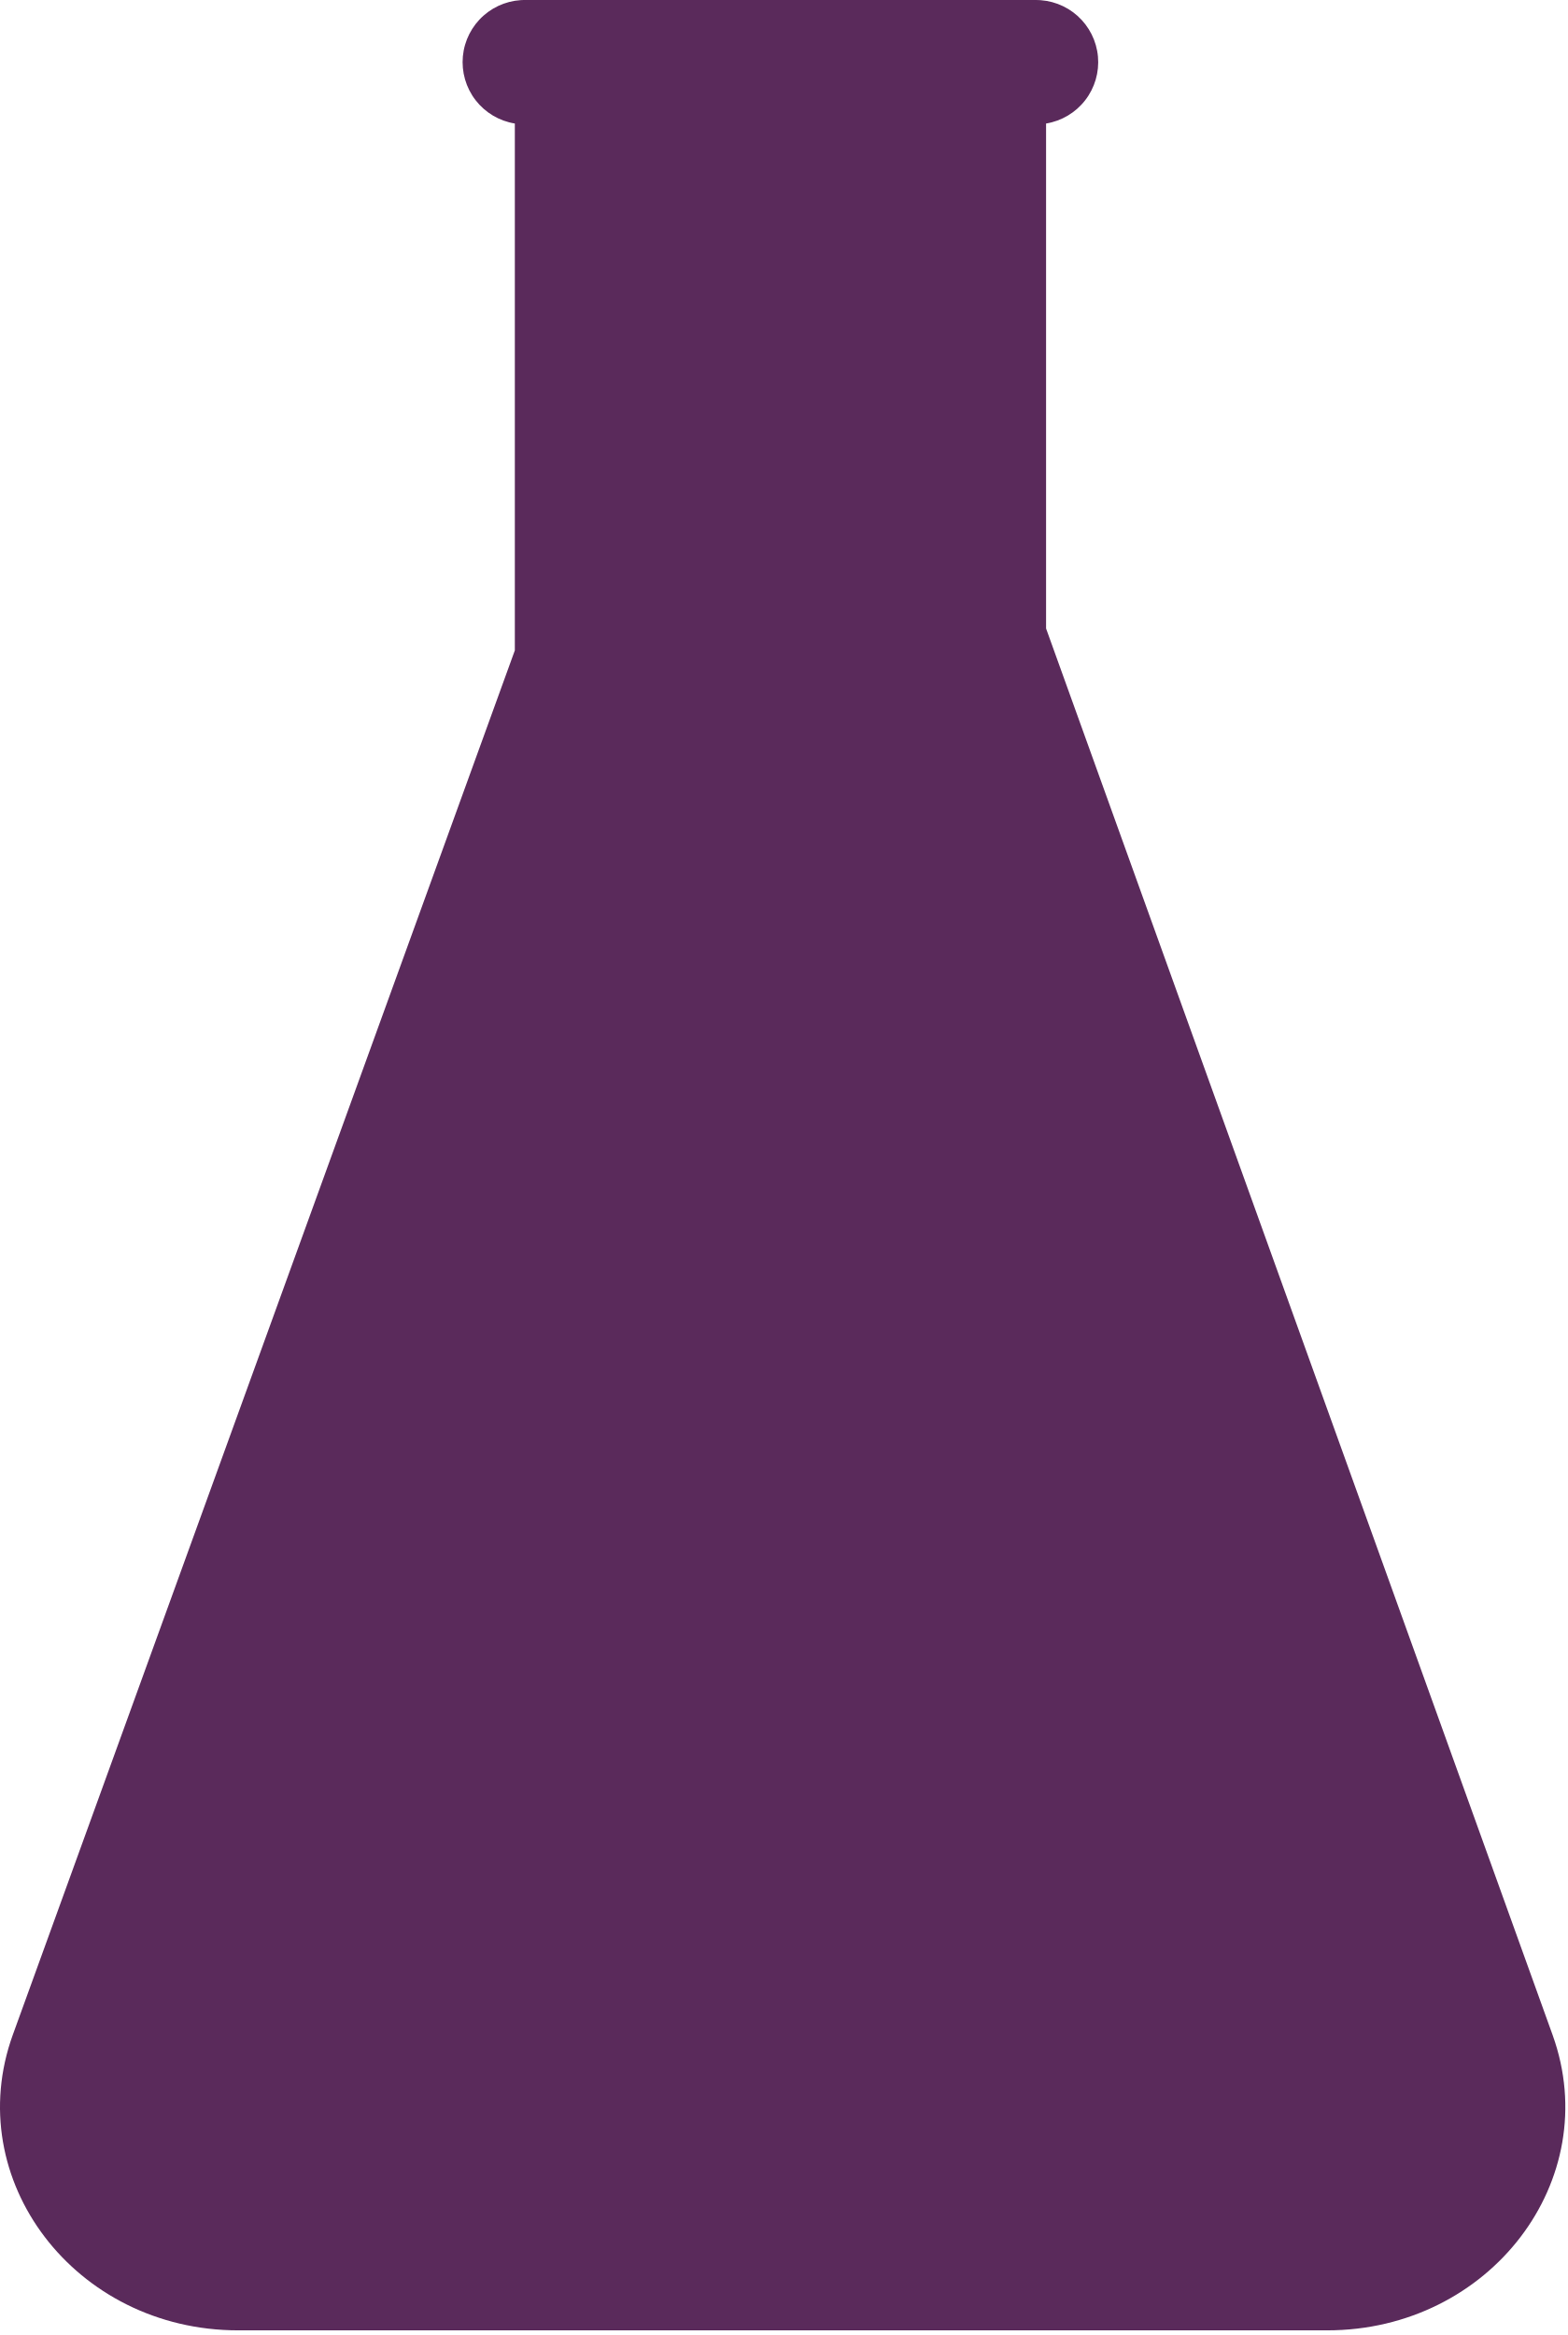
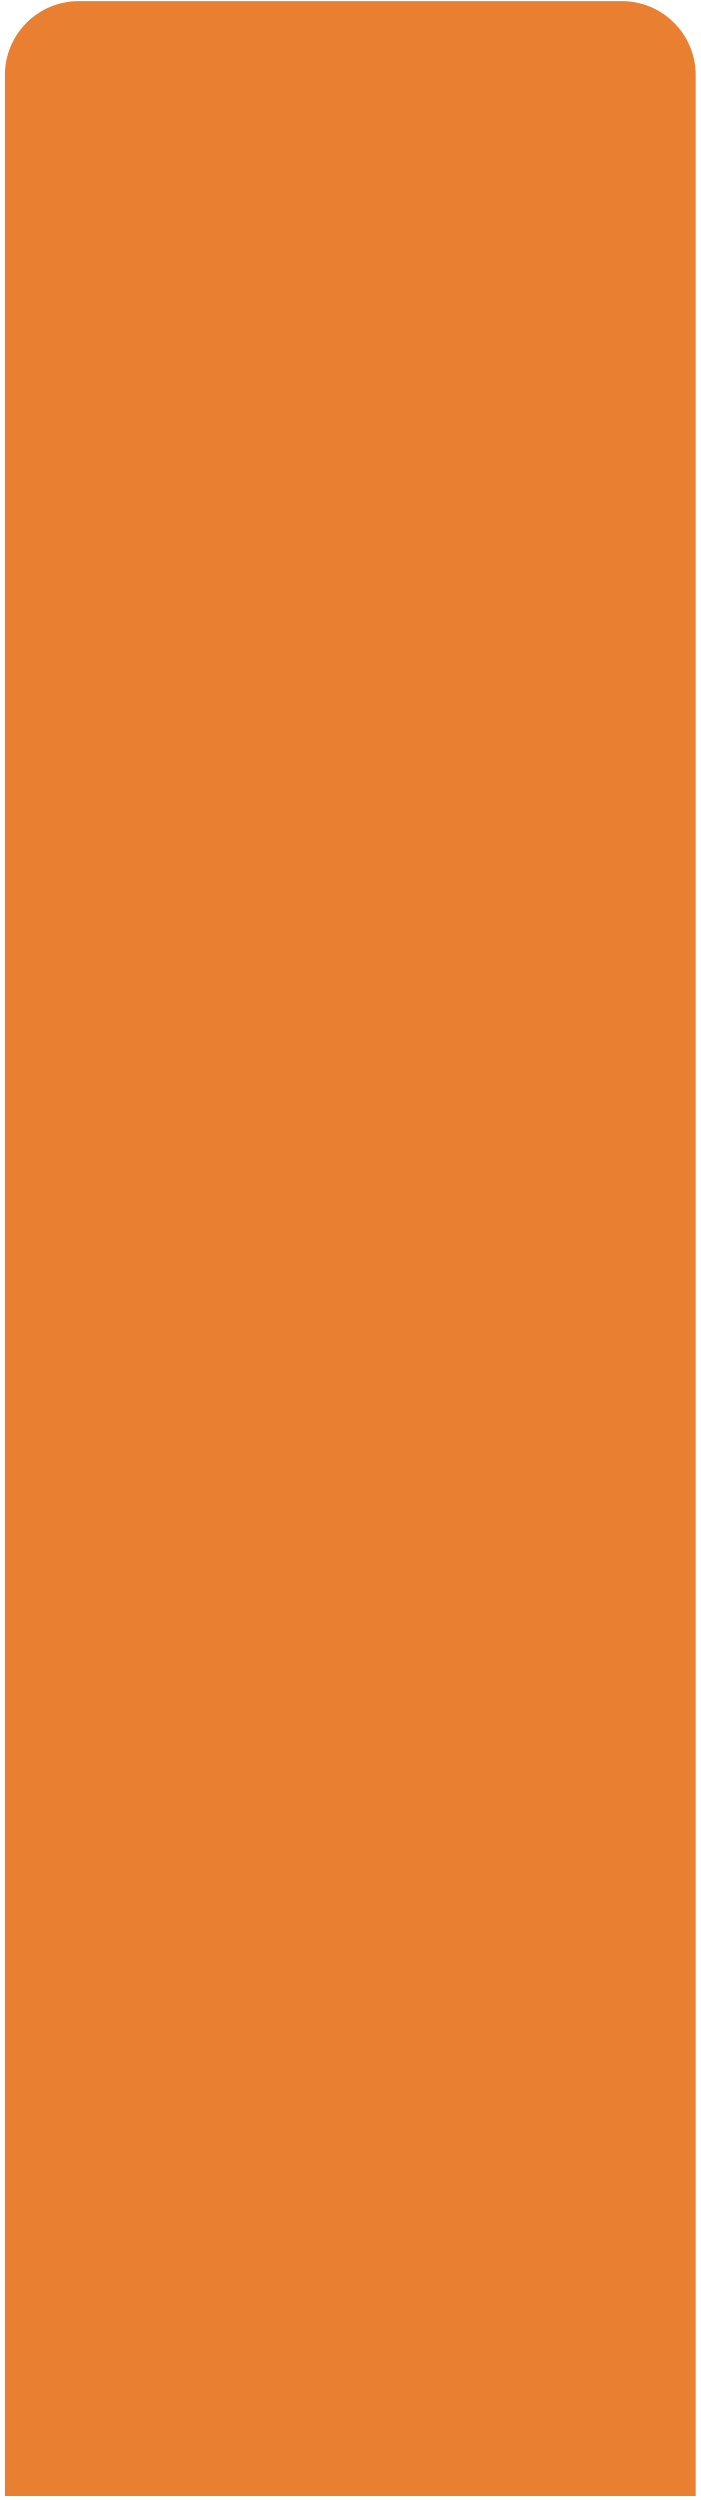
- <svg xmlns="http://www.w3.org/2000/svg" width="182" height="271" viewBox="0 0 182 271" fill="none">
-   <path d="M180.224 236.2L121.421 72.941V14.336C123.221 14.043 124.844 13.078 125.961 11.635C127.079 10.193 127.608 8.38 127.443 6.563C127.278 4.746 126.43 3.058 125.071 1.841C123.712 0.624 121.942 -0.033 120.119 0.003H61.125C59.294 -0.052 57.511 0.592 56.137 1.804C54.764 3.016 53.902 4.705 53.728 6.53C53.555 8.354 54.081 10.176 55.201 11.626C56.321 13.075 57.951 14.045 59.759 14.336V75.483L1.496 236.136C-4.603 252.948 8.707 270.46 27.641 270.46H154.047C172.949 270.46 186.26 253.012 180.224 236.2Z" fill="#5A2A5B" />
+ <svg xmlns="http://www.w3.org/2000/svg" width="114" height="407" viewBox="0 0 114 407" fill="none">
+   <path d="M113.26 406.352H0.797L0.797 12.216C0.797 9.025 2.062 5.964 4.314 3.708C6.566 1.452 9.621 0.184 12.806 0.184H101.251C104.436 0.184 107.491 1.452 109.743 3.708C111.995 5.964 113.26 9.025 113.26 12.216L113.26 406.352Z" fill="#E97F31" />
</svg>
